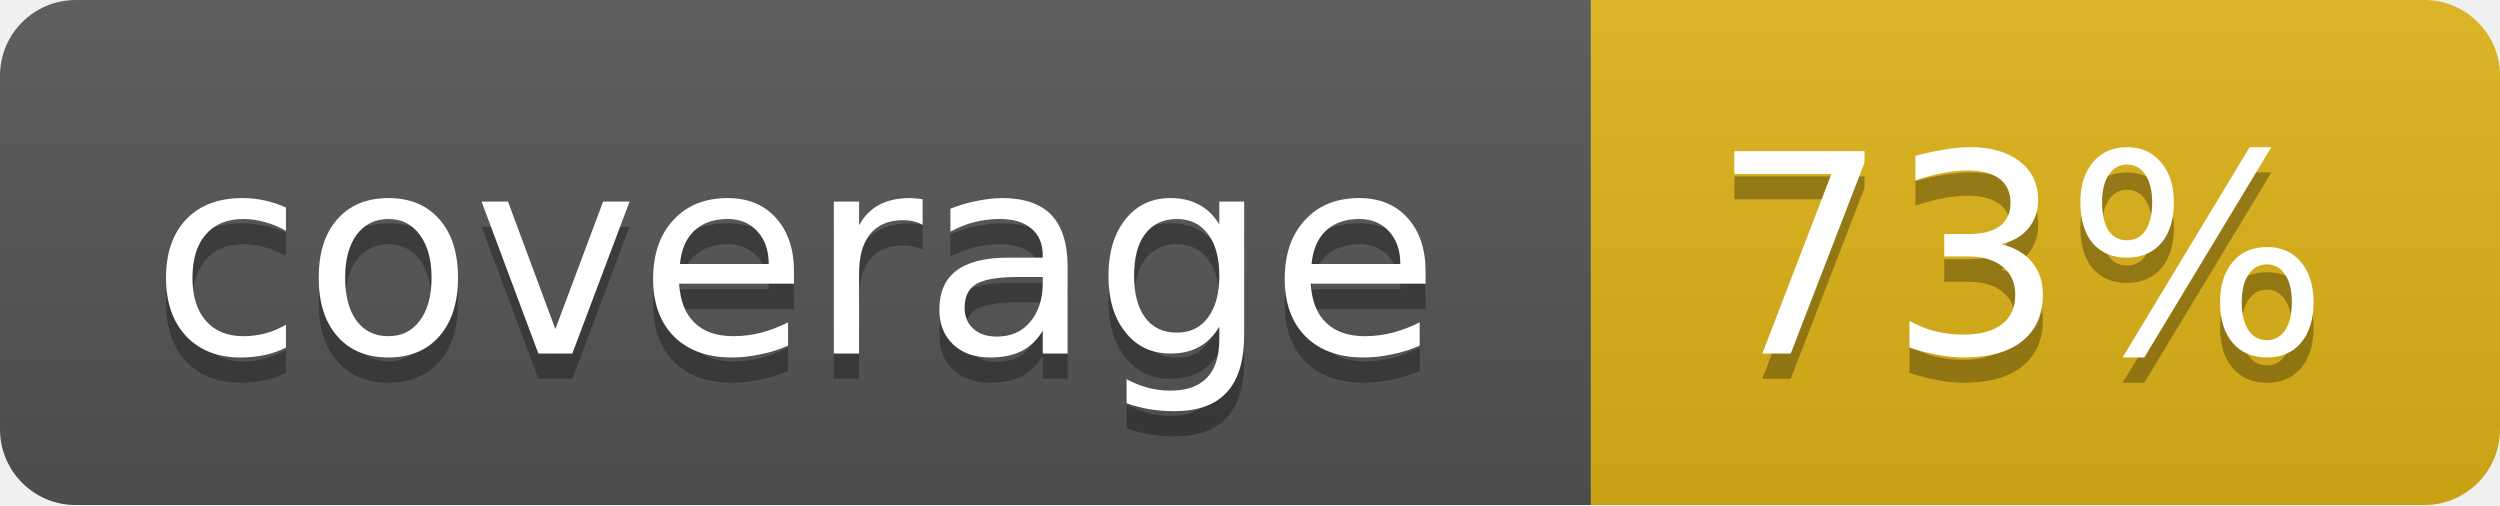
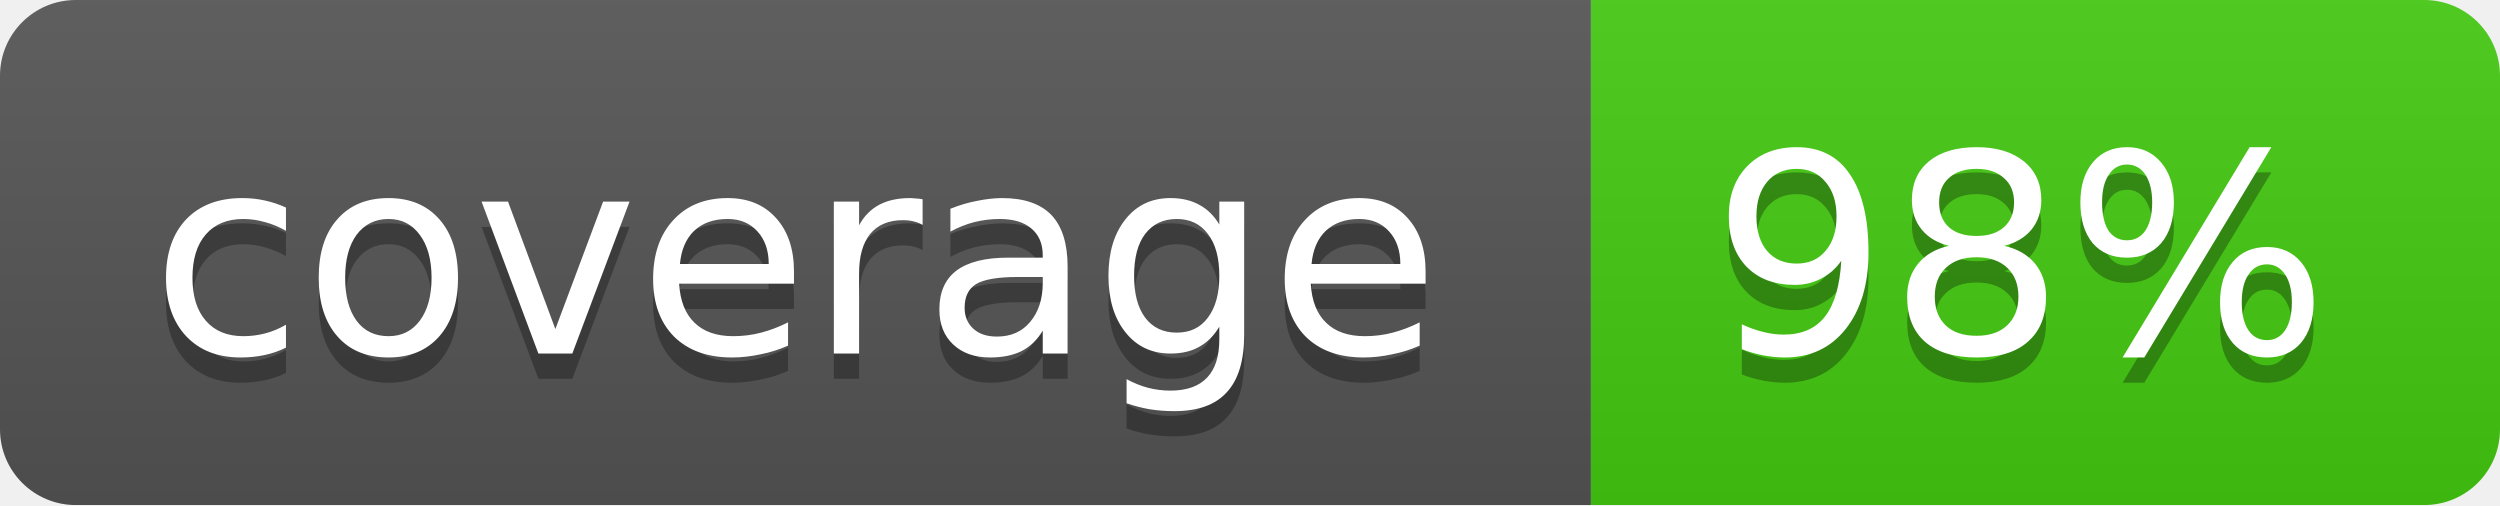
<svg xmlns="http://www.w3.org/2000/svg" width="99" height="20">
  <linearGradient id="b" x2="0" y2="100%">
    <stop offset="0" stop-color="#bbb" stop-opacity=".1" />
    <stop offset="1" stop-opacity=".1" />
  </linearGradient>
  <mask id="a">
    <rect width="99" height="20" rx="3" fill="#fff" />
  </mask>
  <g mask="url(#a)">
    <path fill="#555" d="M0 0h63v20H0z" />
-     <path fill="#dfb317" d="M63 0h36v20H63z" />
+     <path fill="#4c1" d="M63 0h36v20H63z" />
    <path fill="url(#b)" d="M0 0h99v20H0z" />
  </g>
  <g fill="#fff" text-anchor="middle" font-family="DejaVu Sans,Verdana,Geneva,sans-serif" font-size="11">
    <text x="31.5" y="15" fill="#010101" fill-opacity=".3">coverage</text>
    <text x="31.5" y="14">coverage</text>
-     <text x="80" y="15" fill="#010101" fill-opacity=".3">73%</text>
-     <text x="80" y="14">73%</text>
+     <text x="80" y="15" fill="#010101" fill-opacity=".3">98%</text>
+     <text x="80" y="14">98%</text>
  </g>
</svg>
